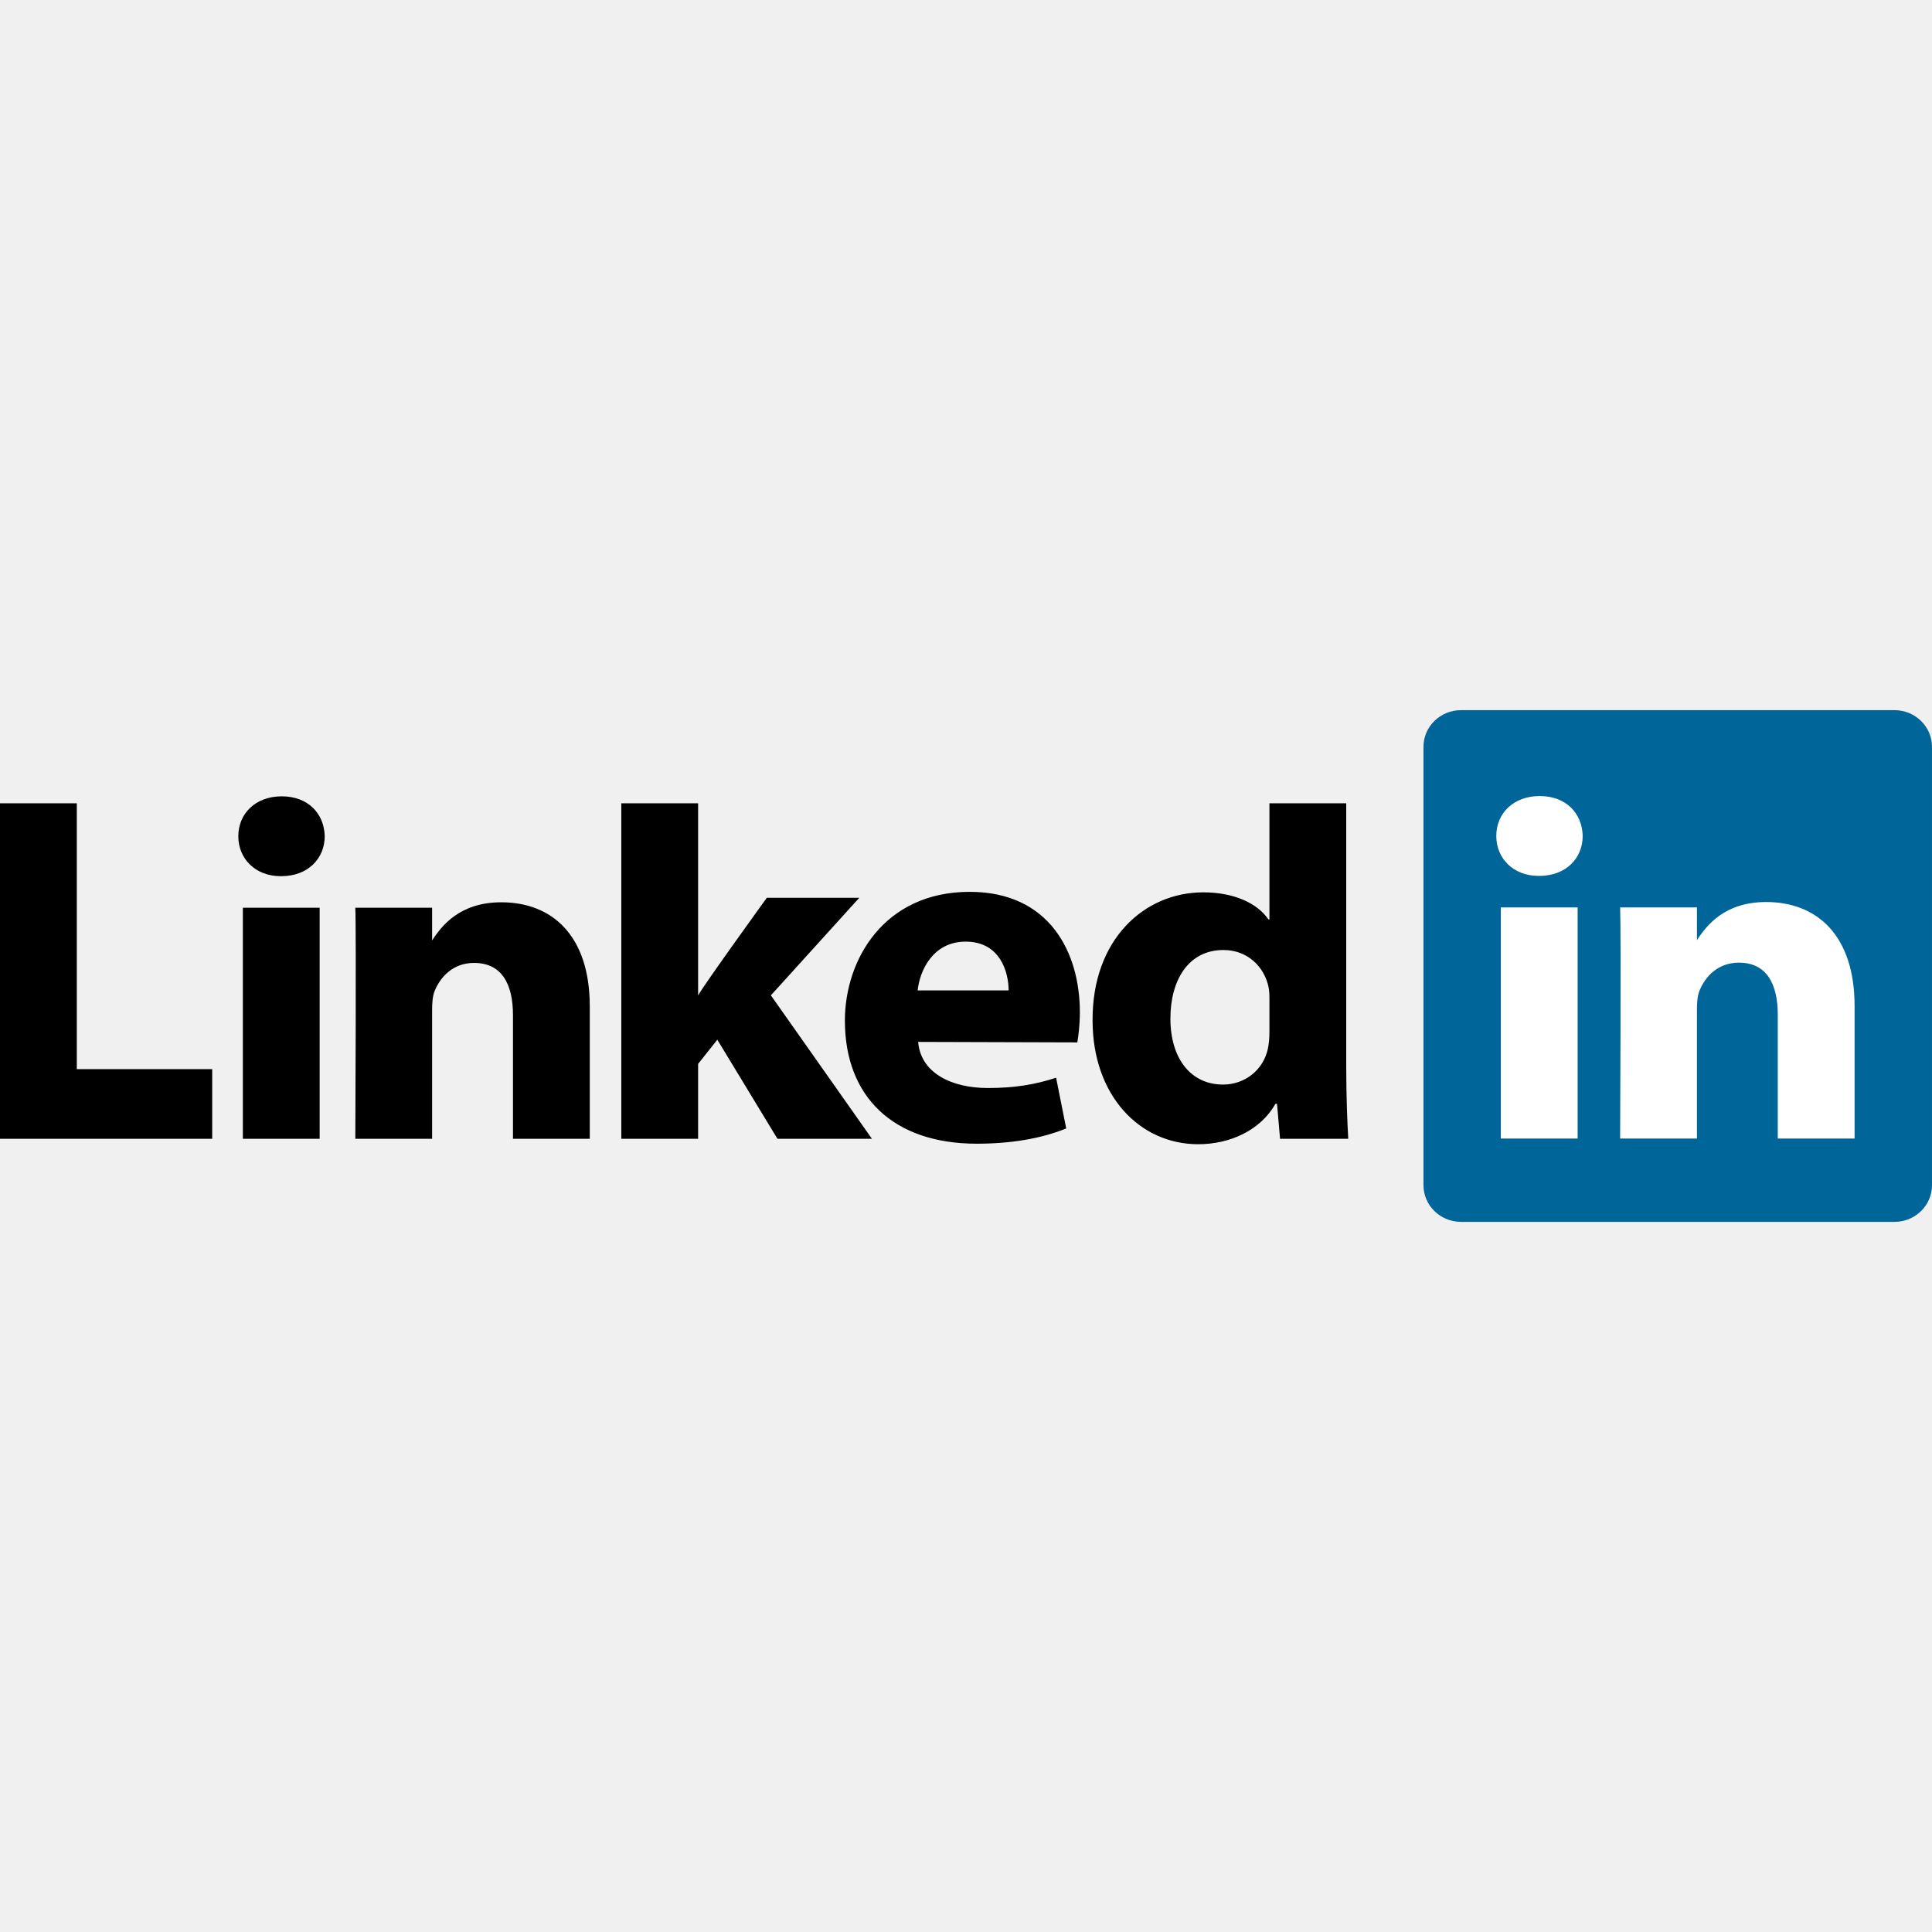
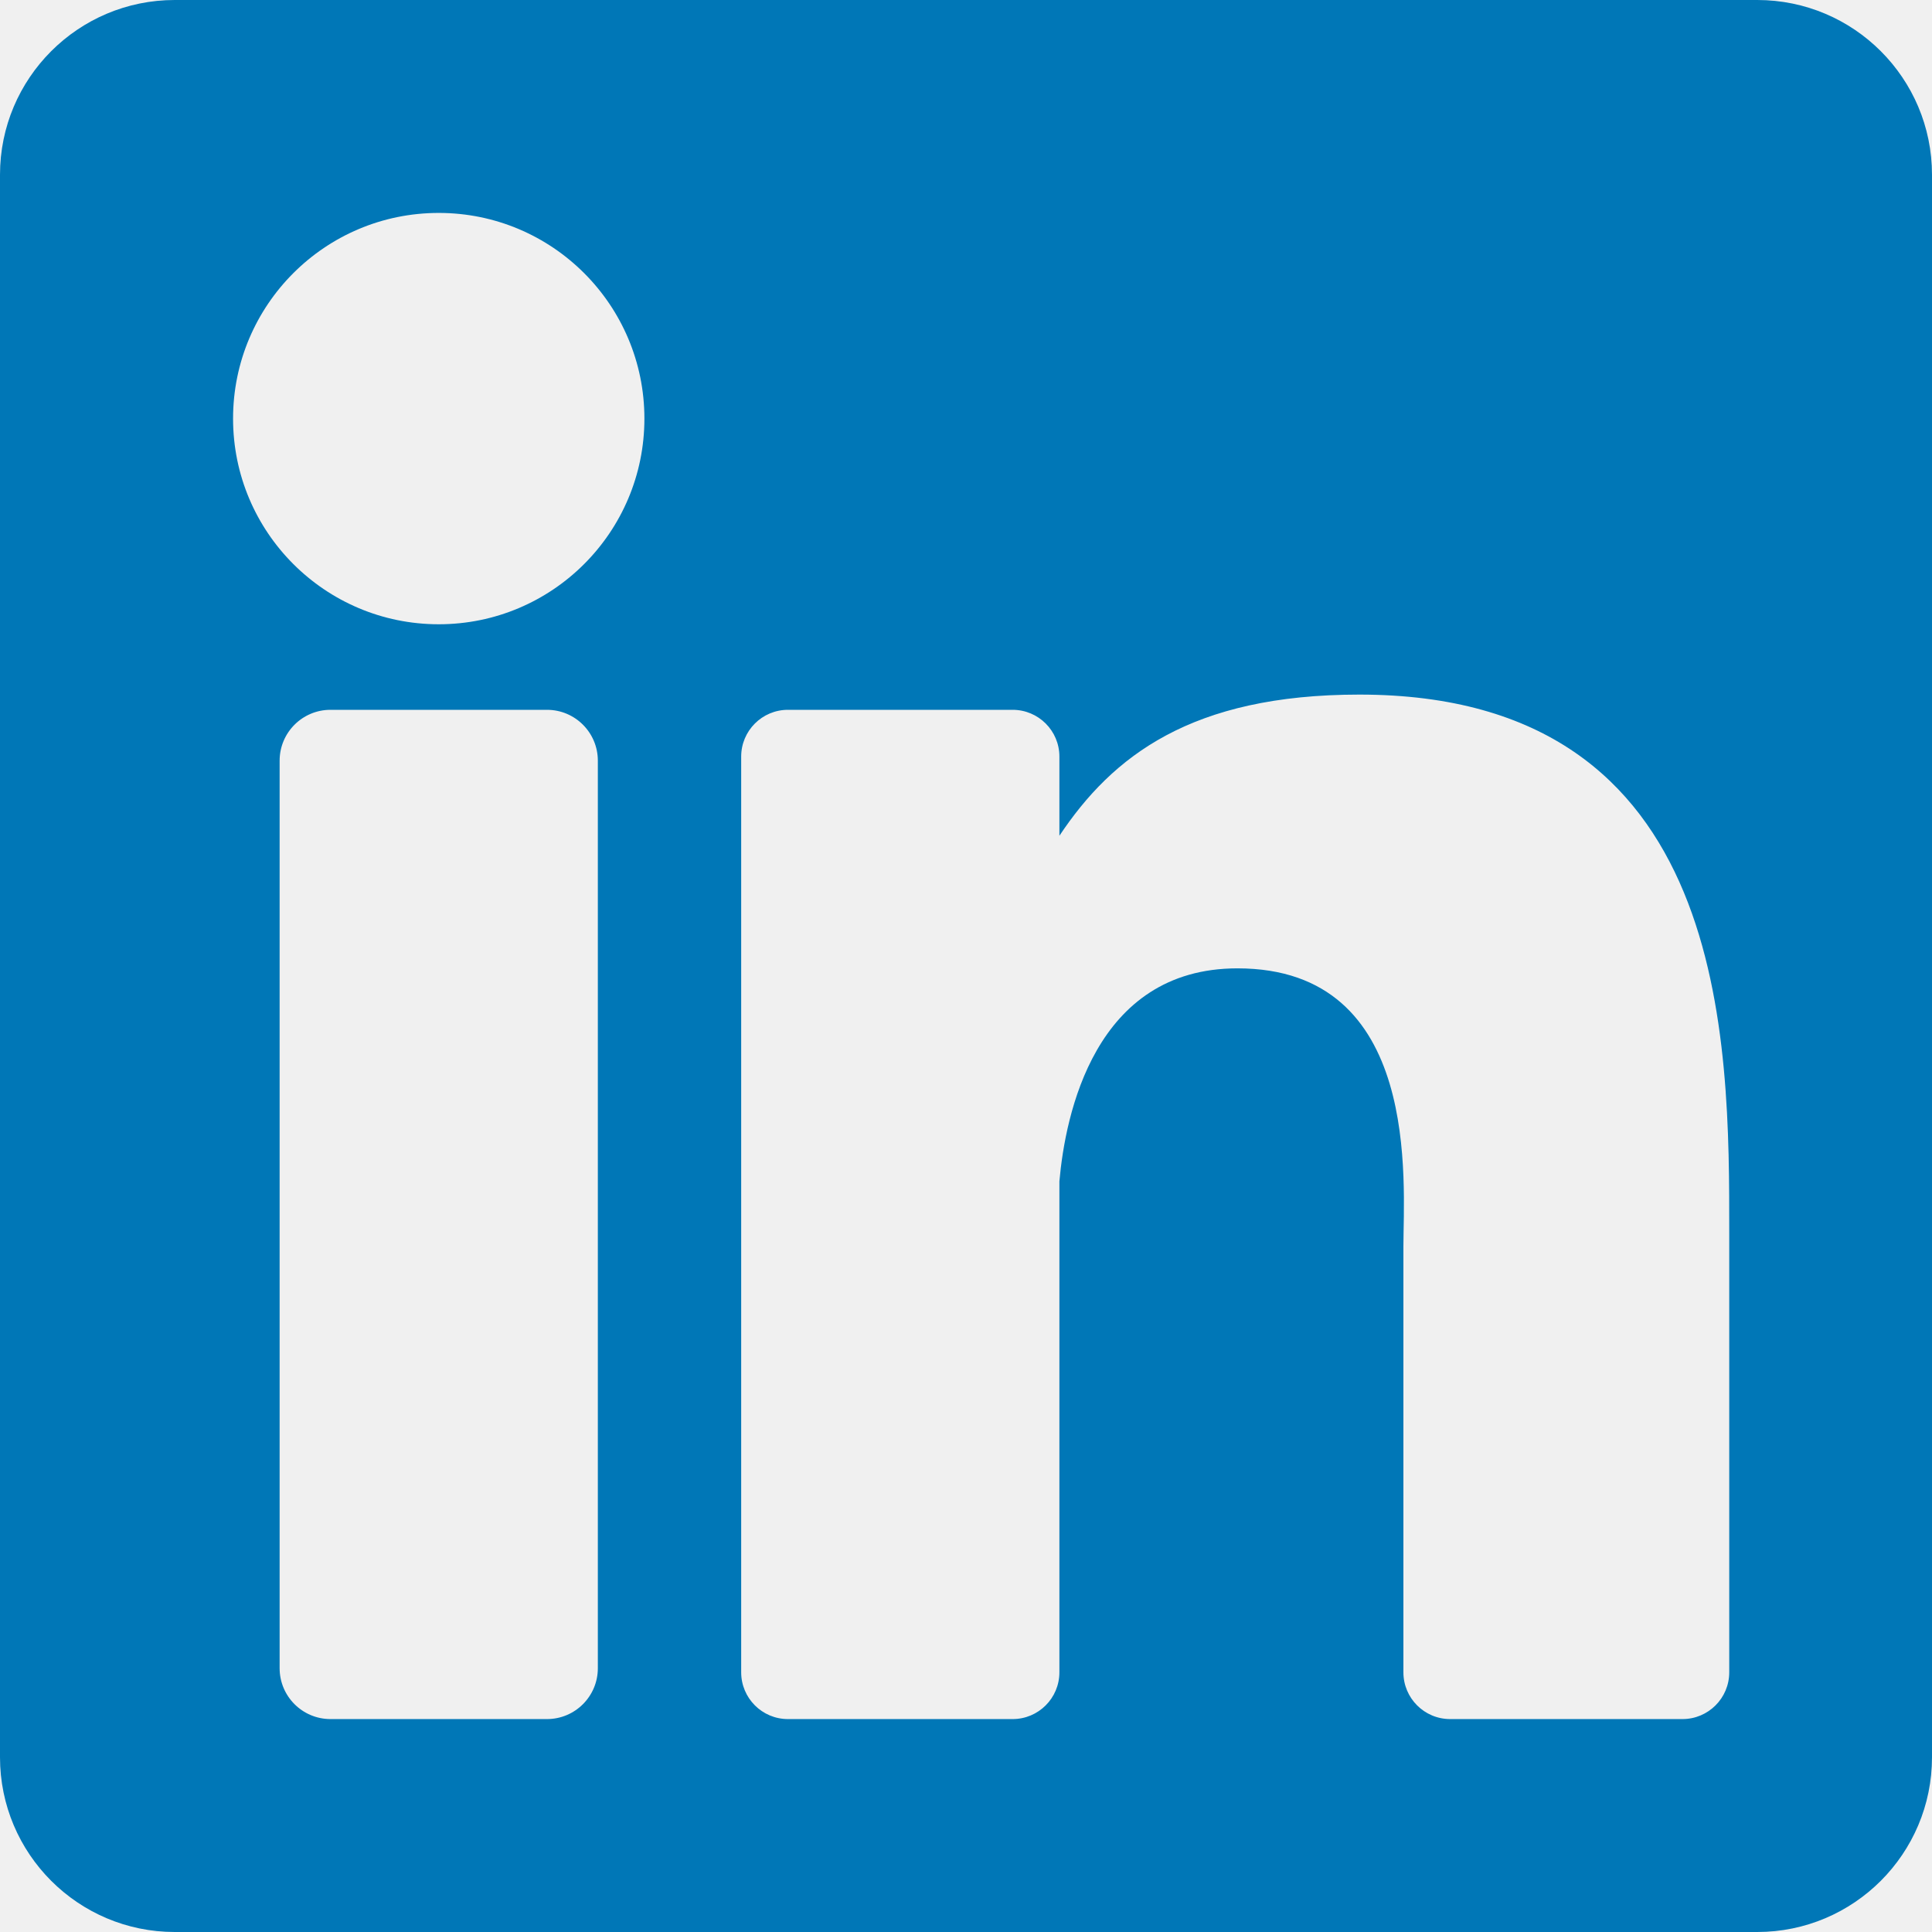
- <svg xmlns="http://www.w3.org/2000/svg" width="800px" height="800px" viewBox="1.786 -104.027 287.865 287.865">
-   <path d="M213.882 7.245c0-3.015 2.508-5.462 5.6-5.462h64.568c3.093 0 5.6 2.447 5.6 5.462V72.57c0 3.016-2.507 5.461-5.6 5.461h-64.568c-3.092 0-5.6-2.445-5.6-5.46V7.244z" fill="#069" />
-   <path d="M1.785 65.652h31.62V55.27H13.23V15.665H1.785v49.987zM49.414 65.652v-34.43H37.97v34.43h11.444zm-5.721-39.13c3.99 0 6.474-2.644 6.474-5.95-.074-3.378-2.484-5.947-6.398-5.947-3.915 0-6.475 2.57-6.475 5.947 0 3.306 2.484 5.95 6.324 5.95h.075zM54.727 65.652h11.444V46.424c0-1.029.074-2.058.377-2.791.826-2.056 2.709-4.186 5.871-4.186 4.142 0 5.799 3.158 5.799 7.784v18.42H89.66V45.91c0-10.576-5.646-15.497-13.176-15.497-6.173 0-8.884 3.451-10.39 5.802h.077v-4.993H54.727c.151 3.231 0 34.43 0 34.43zM105.805 15.665H94.361v49.987h11.444V54.489l2.86-3.601 8.96 14.764h14.078l-15.056-21.373 13.174-14.54h-13.776s-9.411 13.008-10.24 14.552V15.665z" />
-   <path d="M162.306 51.29c.151-.884.377-2.58.377-4.498 0-8.9-4.518-17.936-16.413-17.936-12.724 0-18.597 10.063-18.597 19.19 0 11.288 7.153 18.337 19.65 18.337 4.97 0 9.561-.732 13.327-2.275l-1.506-7.558c-3.088 1.024-6.25 1.537-10.164 1.537-5.345 0-10.012-2.195-10.389-6.871l23.715.072v.002zm-23.79-7.742c.301-2.938 2.26-7.273 7.153-7.273 5.194 0 6.4 4.628 6.4 7.273h-13.552zM190.93 15.665v17.304h-.151c-1.657-2.422-5.12-4.038-9.71-4.038-8.81 0-16.564 7.05-16.49 19.094 0 11.164 7.003 18.435 15.735 18.435 4.744 0 9.26-2.058 11.52-6.024h.225l.453 5.216h10.163c-.15-2.424-.302-6.61-.302-10.723V15.664h-11.444zm0 34.05c0 .88-.075 1.763-.227 2.495-.675 3.16-3.386 5.361-6.699 5.361-4.742 0-7.83-3.818-7.83-9.84 0-5.654 2.637-10.208 7.906-10.208 3.538 0 6.022 2.423 6.7 5.433.15.663.15 1.398.15 2.058v4.7z" />
-   <path d="M236.85 65.61V31.18h-11.444v34.43h11.445zm-5.72-39.13c3.99 0 6.474-2.644 6.474-5.948-.075-3.379-2.484-5.949-6.398-5.949-3.917 0-6.475 2.57-6.475 5.949 0 3.304 2.483 5.948 6.324 5.948h.074zM243.184 65.61h11.443V46.385c0-1.028.075-2.058.377-2.792.827-2.057 2.71-4.186 5.872-4.186 4.14 0 5.797 3.157 5.797 7.786V65.61h11.443V45.869c0-10.575-5.645-15.496-13.174-15.496-6.173 0-8.884 3.45-10.39 5.8h.076v-4.992h-11.443c.149 3.23-.001 34.43-.001 34.43z" fill="#ffffff" />
+ <svg xmlns="http://www.w3.org/2000/svg" height="800px" width="800px" version="1.1" id="Layer_1" viewBox="0 0 382 382" xml:space="preserve">
+   <path style="fill:#0077B7;" d="M347.445,0H34.555C15.471,0,0,15.471,0,34.555v312.889C0,366.529,15.471,382,34.555,382h312.889  C366.529,382,382,366.529,382,347.444V34.555C382,15.471,366.529,0,347.445,0z M118.207,329.844c0,5.554-4.502,10.056-10.056,10.056  H65.345c-5.554,0-10.056-4.502-10.056-10.056V150.403c0-5.554,4.502-10.056,10.056-10.056h42.806  c5.554,0,10.056,4.502,10.056,10.056V329.844z M86.748,123.432c-22.459,0-40.666-18.207-40.666-40.666S64.289,42.1,86.748,42.1  s40.666,18.207,40.666,40.666S109.208,123.432,86.748,123.432z M341.91,330.654c0,5.106-4.14,9.246-9.246,9.246H286.73  c-5.106,0-9.246-4.14-9.246-9.246v-84.168c0-12.556,3.683-55.021-32.813-55.021c-28.309,0-34.051,29.066-35.204,42.11v97.079  c0,5.106-4.139,9.246-9.246,9.246h-44.426c-5.106,0-9.246-4.14-9.246-9.246V149.593c0-5.106,4.14-9.246,9.246-9.246h44.426  c5.106,0,9.246,4.14,9.246,9.246v15.655c10.497-15.753,26.097-27.912,59.312-27.912c73.552,0,73.131,68.716,73.131,106.472  L341.91,330.654L341.91,330.654z" />
</svg>
